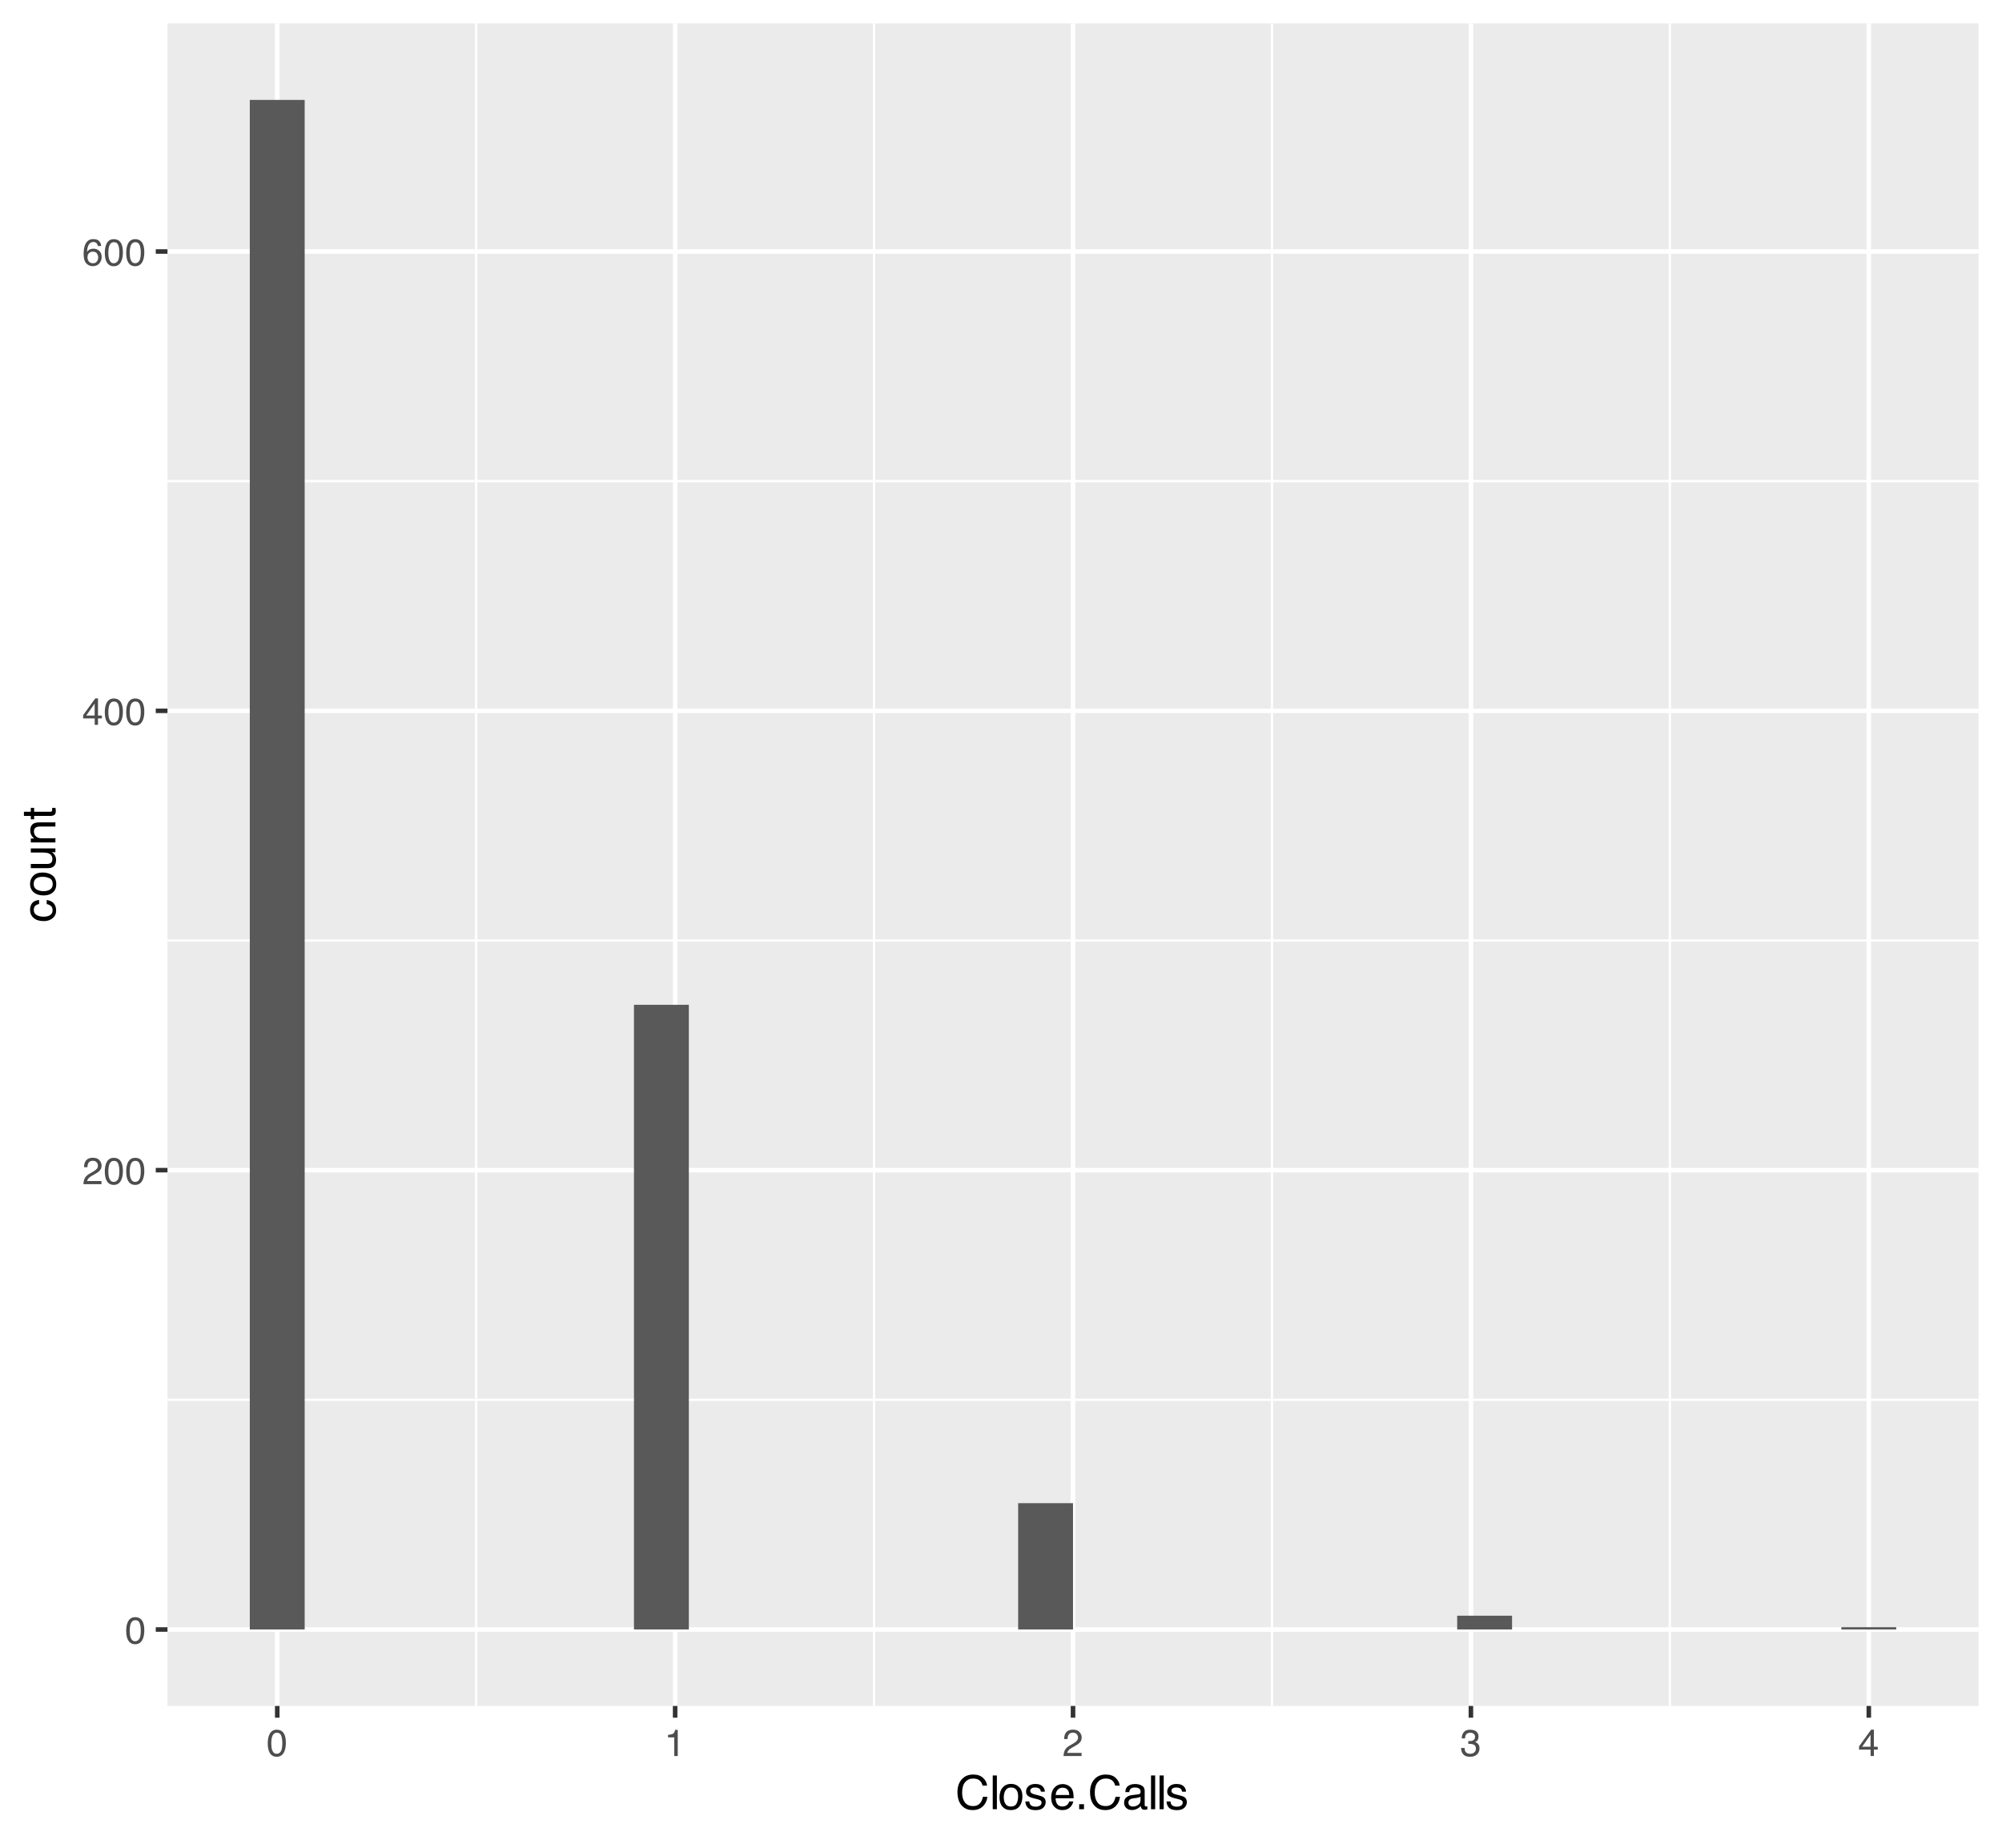
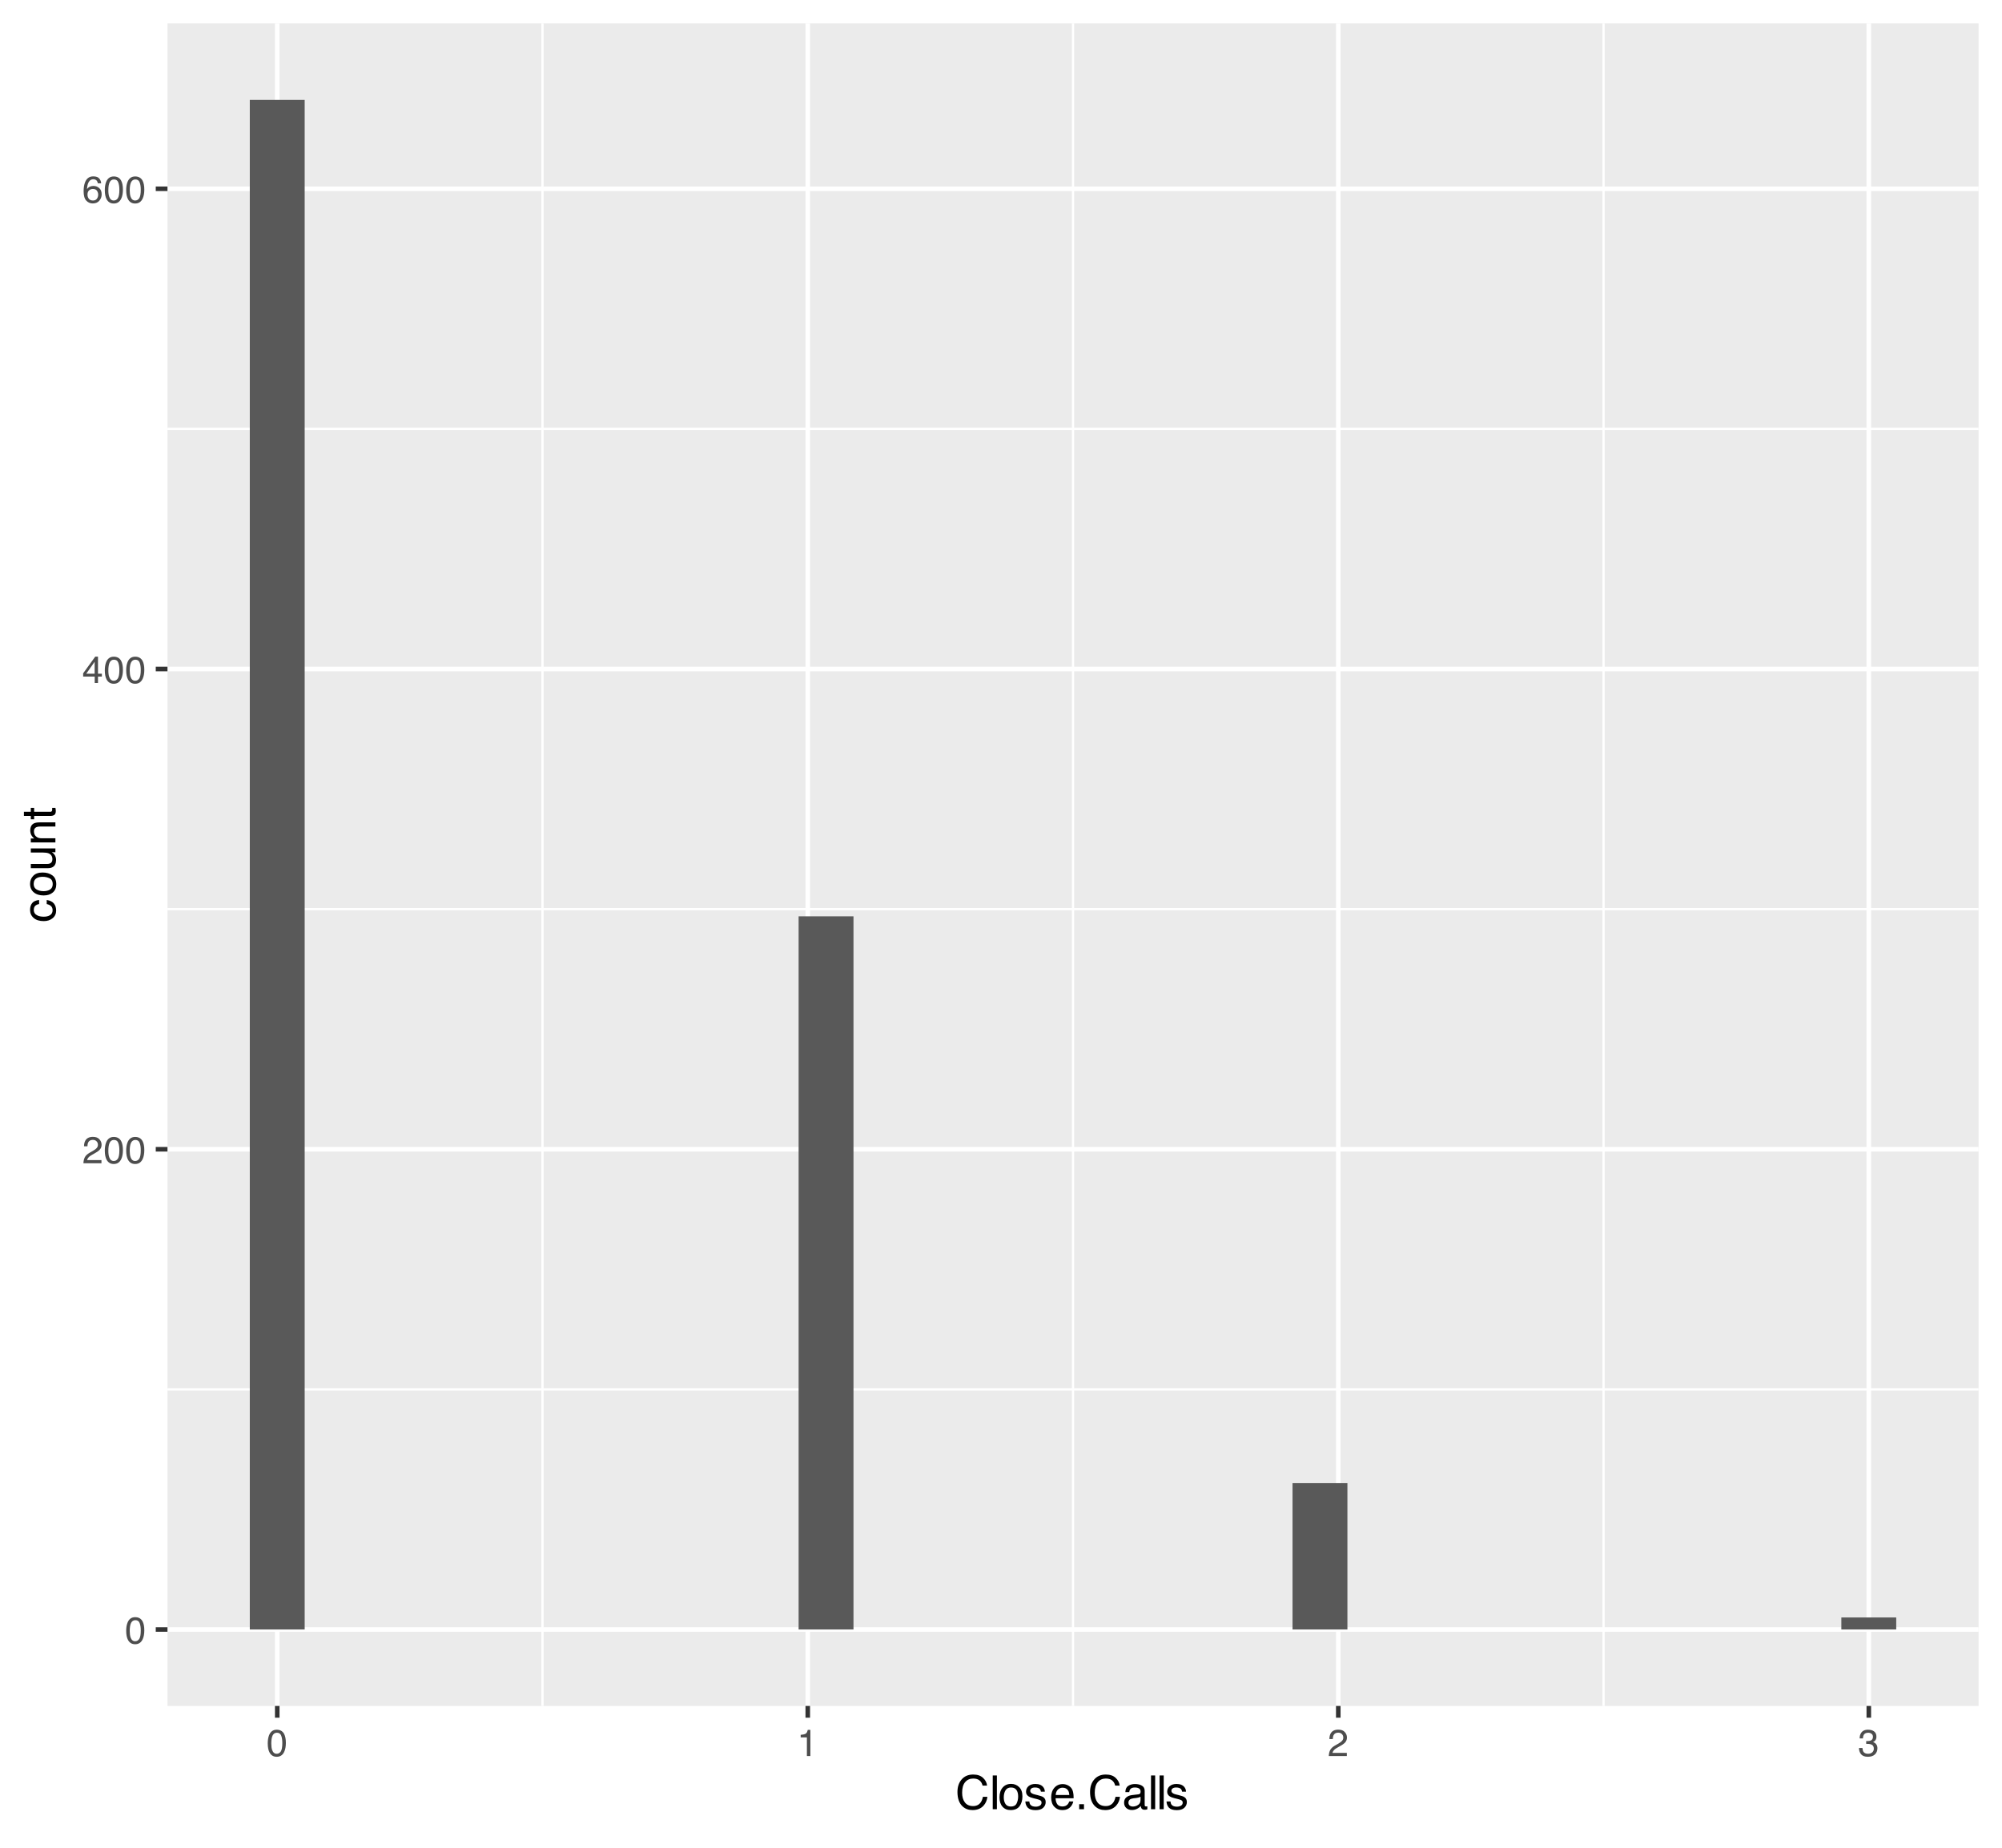
<svg xmlns="http://www.w3.org/2000/svg" xmlns:xlink="http://www.w3.org/1999/xlink" width="468pt" height="432pt" viewBox="0 0 468 432">
  <defs>
    <g>
      <g id="glyph-0-0">
        <path d="M 0.281 0 L 0.281 -6.312 L 5.297 -6.312 L 5.297 0 Z M 4.5 -0.797 L 4.5 -5.516 L 1.078 -5.516 L 1.078 -0.797 Z M 4.5 -0.797 " />
      </g>
      <g id="glyph-0-1">
        <path d="M 2.375 -6.156 C 3.176 -6.156 3.754 -5.828 4.109 -5.172 C 4.379 -4.66 4.516 -3.961 4.516 -3.078 C 4.516 -2.242 4.391 -1.555 4.141 -1.016 C 3.785 -0.223 3.195 0.172 2.375 0.172 C 1.633 0.172 1.082 -0.148 0.719 -0.797 C 0.426 -1.328 0.281 -2.047 0.281 -2.953 C 0.281 -3.648 0.367 -4.25 0.547 -4.75 C 0.879 -5.688 1.488 -6.156 2.375 -6.156 Z M 2.375 -0.531 C 2.77 -0.531 3.086 -0.707 3.328 -1.062 C 3.566 -1.426 3.688 -2.086 3.688 -3.047 C 3.688 -3.754 3.598 -4.332 3.422 -4.781 C 3.254 -5.227 2.922 -5.453 2.422 -5.453 C 1.973 -5.453 1.641 -5.238 1.422 -4.812 C 1.211 -4.383 1.109 -3.754 1.109 -2.922 C 1.109 -2.297 1.176 -1.789 1.312 -1.406 C 1.52 -0.82 1.875 -0.531 2.375 -0.531 Z M 2.375 -0.531 " />
      </g>
      <g id="glyph-0-2">
        <path d="M 0.281 0 C 0.301 -0.531 0.406 -0.988 0.594 -1.375 C 0.789 -1.77 1.164 -2.129 1.719 -2.453 L 2.547 -2.922 C 2.91 -3.141 3.164 -3.328 3.312 -3.484 C 3.551 -3.711 3.672 -3.984 3.672 -4.297 C 3.672 -4.648 3.562 -4.93 3.344 -5.141 C 3.133 -5.359 2.848 -5.469 2.484 -5.469 C 1.961 -5.469 1.598 -5.266 1.391 -4.859 C 1.285 -4.648 1.227 -4.352 1.219 -3.969 L 0.422 -3.969 C 0.43 -4.5 0.531 -4.938 0.719 -5.281 C 1.051 -5.875 1.645 -6.172 2.5 -6.172 C 3.195 -6.172 3.707 -5.977 4.031 -5.594 C 4.363 -5.219 4.531 -4.797 4.531 -4.328 C 4.531 -3.836 4.352 -3.414 4 -3.062 C 3.801 -2.863 3.441 -2.617 2.922 -2.328 L 2.344 -2 C 2.062 -1.844 1.836 -1.695 1.672 -1.562 C 1.391 -1.312 1.211 -1.035 1.141 -0.734 L 4.5 -0.734 L 4.5 0 Z M 0.281 0 " />
      </g>
      <g id="glyph-0-3">
        <path d="M 2.906 -2.172 L 2.906 -4.969 L 0.938 -2.172 Z M 2.922 0 L 2.922 -1.5 L 0.219 -1.5 L 0.219 -2.266 L 3.047 -6.172 L 3.688 -6.172 L 3.688 -2.172 L 4.594 -2.172 L 4.594 -1.5 L 3.688 -1.5 L 3.688 0 Z M 2.922 0 " />
      </g>
      <g id="glyph-0-4">
        <path d="M 2.578 -6.172 C 3.266 -6.172 3.742 -5.992 4.016 -5.641 C 4.285 -5.285 4.422 -4.922 4.422 -4.547 L 3.656 -4.547 C 3.602 -4.785 3.531 -4.973 3.438 -5.109 C 3.25 -5.367 2.961 -5.5 2.578 -5.5 C 2.148 -5.5 1.805 -5.297 1.547 -4.891 C 1.297 -4.492 1.156 -3.926 1.125 -3.188 C 1.301 -3.445 1.523 -3.641 1.797 -3.766 C 2.047 -3.879 2.32 -3.938 2.625 -3.938 C 3.133 -3.938 3.582 -3.77 3.969 -3.438 C 4.352 -3.113 4.547 -2.625 4.547 -1.969 C 4.547 -1.414 4.363 -0.922 4 -0.484 C 3.633 -0.055 3.117 0.156 2.453 0.156 C 1.867 0.156 1.367 -0.062 0.953 -0.5 C 0.535 -0.938 0.328 -1.672 0.328 -2.703 C 0.328 -3.461 0.422 -4.109 0.609 -4.641 C 0.961 -5.66 1.617 -6.172 2.578 -6.172 Z M 2.516 -0.531 C 2.922 -0.531 3.223 -0.664 3.422 -0.938 C 3.629 -1.207 3.734 -1.531 3.734 -1.906 C 3.734 -2.219 3.641 -2.516 3.453 -2.797 C 3.273 -3.086 2.953 -3.234 2.484 -3.234 C 2.148 -3.234 1.859 -3.125 1.609 -2.906 C 1.359 -2.688 1.234 -2.352 1.234 -1.906 C 1.234 -1.52 1.344 -1.191 1.562 -0.922 C 1.789 -0.66 2.109 -0.531 2.516 -0.531 Z M 2.516 -0.531 " />
      </g>
      <g id="glyph-0-5">
        <path d="M 0.844 -4.359 L 0.844 -4.953 C 1.395 -5.004 1.781 -5.094 2 -5.219 C 2.227 -5.344 2.395 -5.645 2.5 -6.125 L 3.109 -6.125 L 3.109 0 L 2.297 0 L 2.297 -4.359 Z M 0.844 -4.359 " />
      </g>
      <g id="glyph-0-6">
        <path d="M 2.281 0.172 C 1.551 0.172 1.02 -0.023 0.688 -0.422 C 0.363 -0.828 0.203 -1.316 0.203 -1.891 L 1.016 -1.891 C 1.047 -1.492 1.117 -1.203 1.234 -1.016 C 1.441 -0.691 1.805 -0.531 2.328 -0.531 C 2.734 -0.531 3.055 -0.641 3.297 -0.859 C 3.547 -1.078 3.672 -1.359 3.672 -1.703 C 3.672 -2.129 3.539 -2.426 3.281 -2.594 C 3.031 -2.758 2.672 -2.844 2.203 -2.844 C 2.148 -2.844 2.098 -2.844 2.047 -2.844 C 1.992 -2.844 1.941 -2.844 1.891 -2.844 L 1.891 -3.516 C 1.973 -3.516 2.039 -3.508 2.094 -3.5 C 2.145 -3.5 2.203 -3.5 2.266 -3.5 C 2.555 -3.5 2.797 -3.547 2.984 -3.641 C 3.305 -3.797 3.469 -4.082 3.469 -4.5 C 3.469 -4.801 3.359 -5.035 3.141 -5.203 C 2.922 -5.367 2.672 -5.453 2.391 -5.453 C 1.867 -5.453 1.508 -5.281 1.312 -4.938 C 1.207 -4.75 1.145 -4.477 1.125 -4.125 L 0.359 -4.125 C 0.359 -4.582 0.453 -4.973 0.641 -5.297 C 0.953 -5.867 1.504 -6.156 2.297 -6.156 C 2.93 -6.156 3.422 -6.016 3.766 -5.734 C 4.109 -5.461 4.281 -5.062 4.281 -4.531 C 4.281 -4.145 4.176 -3.836 3.969 -3.609 C 3.844 -3.461 3.68 -3.348 3.484 -3.266 C 3.805 -3.172 4.055 -3 4.234 -2.75 C 4.422 -2.5 4.516 -2.191 4.516 -1.828 C 4.516 -1.234 4.316 -0.75 3.922 -0.375 C 3.535 -0.008 2.988 0.172 2.281 0.172 Z M 2.281 0.172 " />
      </g>
      <g id="glyph-1-0">
        <path d="M 0.359 0 L 0.359 -7.891 L 6.625 -7.891 L 6.625 0 Z M 5.625 -0.984 L 5.625 -6.906 L 1.344 -6.906 L 1.344 -0.984 Z M 5.625 -0.984 " />
      </g>
      <g id="glyph-1-1">
        <path d="M 4.156 -8.109 C 5.156 -8.109 5.93 -7.844 6.484 -7.312 C 7.035 -6.789 7.344 -6.191 7.406 -5.516 L 6.359 -5.516 C 6.242 -6.023 6.008 -6.426 5.656 -6.719 C 5.301 -7.02 4.805 -7.172 4.172 -7.172 C 3.398 -7.172 2.773 -6.895 2.297 -6.344 C 1.816 -5.801 1.578 -4.969 1.578 -3.844 C 1.578 -2.914 1.789 -2.164 2.219 -1.594 C 2.656 -1.02 3.301 -0.734 4.156 -0.734 C 4.938 -0.734 5.535 -1.035 5.953 -1.641 C 6.172 -1.961 6.332 -2.383 6.438 -2.906 L 7.484 -2.906 C 7.391 -2.07 7.082 -1.375 6.562 -0.812 C 5.938 -0.133 5.086 0.203 4.016 0.203 C 3.098 0.203 2.332 -0.07 1.719 -0.625 C 0.895 -1.363 0.484 -2.5 0.484 -4.031 C 0.484 -5.195 0.789 -6.148 1.406 -6.891 C 2.07 -7.703 2.988 -8.109 4.156 -8.109 Z M 3.953 -8.109 Z M 3.953 -8.109 " />
      </g>
      <g id="glyph-1-2">
        <path d="M 0.734 -7.891 L 1.703 -7.891 L 1.703 0 L 0.734 0 Z M 0.734 -7.891 " />
      </g>
      <g id="glyph-1-3">
        <path d="M 2.984 -0.625 C 3.629 -0.625 4.07 -0.863 4.312 -1.344 C 4.551 -1.832 4.672 -2.375 4.672 -2.969 C 4.672 -3.508 4.582 -3.945 4.406 -4.281 C 4.133 -4.812 3.664 -5.078 3 -5.078 C 2.406 -5.078 1.973 -4.848 1.703 -4.391 C 1.441 -3.941 1.312 -3.398 1.312 -2.766 C 1.312 -2.148 1.441 -1.641 1.703 -1.234 C 1.973 -0.828 2.398 -0.625 2.984 -0.625 Z M 3.031 -5.922 C 3.77 -5.922 4.395 -5.672 4.906 -5.172 C 5.414 -4.68 5.672 -3.957 5.672 -3 C 5.672 -2.07 5.445 -1.305 5 -0.703 C 4.551 -0.098 3.852 0.203 2.906 0.203 C 2.113 0.203 1.484 -0.062 1.016 -0.594 C 0.547 -1.125 0.312 -1.844 0.312 -2.75 C 0.312 -3.719 0.555 -4.488 1.047 -5.062 C 1.535 -5.633 2.195 -5.922 3.031 -5.922 Z M 3 -5.891 Z M 3 -5.891 " />
      </g>
      <g id="glyph-1-4">
        <path d="M 1.281 -1.812 C 1.312 -1.488 1.395 -1.238 1.531 -1.062 C 1.77 -0.75 2.191 -0.594 2.797 -0.594 C 3.148 -0.594 3.461 -0.672 3.734 -0.828 C 4.004 -0.984 4.141 -1.223 4.141 -1.547 C 4.141 -1.797 4.031 -1.984 3.812 -2.109 C 3.676 -2.191 3.398 -2.285 2.984 -2.391 L 2.219 -2.578 C 1.727 -2.703 1.367 -2.836 1.141 -2.984 C 0.723 -3.254 0.516 -3.617 0.516 -4.078 C 0.516 -4.617 0.707 -5.055 1.094 -5.391 C 1.488 -5.734 2.02 -5.906 2.688 -5.906 C 3.551 -5.906 4.176 -5.648 4.562 -5.141 C 4.801 -4.816 4.914 -4.469 4.906 -4.094 L 4 -4.094 C 3.977 -4.312 3.898 -4.508 3.766 -4.688 C 3.547 -4.945 3.16 -5.078 2.609 -5.078 C 2.242 -5.078 1.969 -5.004 1.781 -4.859 C 1.594 -4.723 1.5 -4.539 1.5 -4.312 C 1.5 -4.062 1.625 -3.863 1.875 -3.719 C 2.008 -3.625 2.219 -3.539 2.5 -3.469 L 3.141 -3.312 C 3.836 -3.145 4.301 -2.984 4.531 -2.828 C 4.914 -2.578 5.109 -2.191 5.109 -1.672 C 5.109 -1.148 4.91 -0.703 4.516 -0.328 C 4.129 0.035 3.539 0.219 2.75 0.219 C 1.895 0.219 1.285 0.023 0.922 -0.359 C 0.566 -0.754 0.379 -1.238 0.359 -1.812 Z M 2.719 -5.891 Z M 2.719 -5.891 " />
      </g>
      <g id="glyph-1-5">
        <path d="M 3.109 -5.875 C 3.516 -5.875 3.906 -5.781 4.281 -5.594 C 4.664 -5.406 4.961 -5.156 5.172 -4.844 C 5.359 -4.562 5.484 -4.223 5.547 -3.828 C 5.609 -3.566 5.641 -3.145 5.641 -2.562 L 1.422 -2.562 C 1.441 -1.977 1.578 -1.508 1.828 -1.156 C 2.086 -0.812 2.488 -0.641 3.031 -0.641 C 3.539 -0.641 3.945 -0.805 4.25 -1.141 C 4.414 -1.328 4.535 -1.551 4.609 -1.812 L 5.562 -1.812 C 5.531 -1.594 5.441 -1.352 5.297 -1.094 C 5.16 -0.832 5.004 -0.625 4.828 -0.469 C 4.535 -0.176 4.176 0.02 3.75 0.125 C 3.508 0.176 3.242 0.203 2.953 0.203 C 2.234 0.203 1.625 -0.055 1.125 -0.578 C 0.633 -1.098 0.391 -1.828 0.391 -2.766 C 0.391 -3.691 0.641 -4.441 1.141 -5.016 C 1.641 -5.586 2.297 -5.875 3.109 -5.875 Z M 4.641 -3.328 C 4.609 -3.754 4.52 -4.094 4.375 -4.344 C 4.102 -4.801 3.66 -5.031 3.047 -5.031 C 2.598 -5.031 2.223 -4.867 1.922 -4.547 C 1.629 -4.234 1.473 -3.828 1.453 -3.328 Z M 3.016 -5.891 Z M 3.016 -5.891 " />
      </g>
      <g id="glyph-1-6">
        <path d="M 0.938 -1.172 L 2.062 -1.172 L 2.062 0 L 0.938 0 Z M 0.938 -1.172 " />
      </g>
      <g id="glyph-1-7">
        <path d="M 1.453 -1.531 C 1.453 -1.25 1.551 -1.023 1.75 -0.859 C 1.957 -0.703 2.203 -0.625 2.484 -0.625 C 2.816 -0.625 3.145 -0.703 3.469 -0.859 C 4.008 -1.117 4.281 -1.551 4.281 -2.156 L 4.281 -2.922 C 4.156 -2.848 4 -2.785 3.812 -2.734 C 3.633 -2.691 3.453 -2.656 3.266 -2.625 L 2.688 -2.562 C 2.332 -2.508 2.066 -2.438 1.891 -2.344 C 1.598 -2.164 1.453 -1.895 1.453 -1.531 Z M 3.797 -3.484 C 4.016 -3.516 4.16 -3.609 4.234 -3.766 C 4.273 -3.848 4.297 -3.973 4.297 -4.141 C 4.297 -4.461 4.176 -4.695 3.938 -4.844 C 3.707 -5 3.375 -5.078 2.938 -5.078 C 2.438 -5.078 2.082 -4.941 1.875 -4.672 C 1.75 -4.516 1.672 -4.289 1.641 -4 L 0.734 -4 C 0.754 -4.707 0.984 -5.195 1.422 -5.469 C 1.867 -5.75 2.383 -5.891 2.969 -5.891 C 3.645 -5.891 4.191 -5.758 4.609 -5.5 C 5.035 -5.25 5.25 -4.848 5.25 -4.297 L 5.25 -0.984 C 5.25 -0.891 5.266 -0.812 5.297 -0.75 C 5.336 -0.688 5.426 -0.656 5.562 -0.656 C 5.602 -0.656 5.648 -0.656 5.703 -0.656 C 5.766 -0.664 5.82 -0.676 5.875 -0.688 L 5.875 0.031 C 5.727 0.07 5.613 0.098 5.531 0.109 C 5.457 0.117 5.352 0.125 5.219 0.125 C 4.883 0.125 4.641 0.004 4.484 -0.234 C 4.41 -0.359 4.359 -0.535 4.328 -0.766 C 4.129 -0.504 3.844 -0.281 3.469 -0.094 C 3.102 0.094 2.695 0.188 2.25 0.188 C 1.719 0.188 1.281 0.023 0.938 -0.297 C 0.602 -0.617 0.438 -1.023 0.438 -1.516 C 0.438 -2.047 0.602 -2.457 0.938 -2.75 C 1.27 -3.039 1.707 -3.223 2.25 -3.297 Z M 2.984 -5.891 Z M 2.984 -5.891 " />
      </g>
      <g id="glyph-2-0">
        <path d="M 0 -0.359 L -7.891 -0.359 L -7.891 -6.625 L 0 -6.625 Z M -0.984 -5.625 L -6.906 -5.625 L -6.906 -1.344 L -0.984 -1.344 Z M -0.984 -5.625 " />
      </g>
      <g id="glyph-2-1">
        <path d="M -5.922 -2.922 C -5.922 -3.578 -5.758 -4.109 -5.438 -4.516 C -5.125 -4.922 -4.582 -5.164 -3.812 -5.25 L -3.812 -4.297 C -4.164 -4.242 -4.457 -4.113 -4.688 -3.906 C -4.926 -3.707 -5.047 -3.379 -5.047 -2.922 C -5.047 -2.305 -4.75 -1.867 -4.156 -1.609 C -3.758 -1.43 -3.273 -1.344 -2.703 -1.344 C -2.129 -1.344 -1.645 -1.461 -1.25 -1.703 C -0.852 -1.953 -0.656 -2.336 -0.656 -2.859 C -0.656 -3.266 -0.773 -3.582 -1.016 -3.812 C -1.266 -4.051 -1.602 -4.211 -2.031 -4.297 L -2.031 -5.25 C -1.27 -5.133 -0.711 -4.863 -0.359 -4.438 C -0.004 -4.008 0.172 -3.457 0.172 -2.781 C 0.172 -2.031 -0.102 -1.43 -0.656 -0.984 C -1.207 -0.535 -1.895 -0.312 -2.719 -0.312 C -3.727 -0.312 -4.516 -0.555 -5.078 -1.047 C -5.641 -1.535 -5.922 -2.16 -5.922 -2.922 Z M -5.891 -2.781 Z M -5.891 -2.781 " />
      </g>
      <g id="glyph-2-2">
        <path d="M -0.625 -2.984 C -0.625 -3.629 -0.863 -4.07 -1.344 -4.312 C -1.832 -4.551 -2.375 -4.672 -2.969 -4.672 C -3.508 -4.672 -3.945 -4.582 -4.281 -4.406 C -4.812 -4.133 -5.078 -3.664 -5.078 -3 C -5.078 -2.406 -4.848 -1.973 -4.391 -1.703 C -3.941 -1.441 -3.398 -1.312 -2.766 -1.312 C -2.148 -1.312 -1.641 -1.441 -1.234 -1.703 C -0.828 -1.973 -0.625 -2.398 -0.625 -2.984 Z M -5.922 -3.031 C -5.922 -3.77 -5.672 -4.395 -5.172 -4.906 C -4.68 -5.414 -3.957 -5.672 -3 -5.672 C -2.07 -5.672 -1.305 -5.445 -0.703 -5 C -0.098 -4.551 0.203 -3.852 0.203 -2.906 C 0.203 -2.113 -0.062 -1.484 -0.594 -1.016 C -1.125 -0.547 -1.844 -0.312 -2.75 -0.312 C -3.719 -0.312 -4.488 -0.555 -5.062 -1.047 C -5.633 -1.535 -5.922 -2.195 -5.922 -3.031 Z M -5.891 -3 Z M -5.891 -3 " />
      </g>
      <g id="glyph-2-3">
        <path d="M -5.75 -1.672 L -1.938 -1.672 C -1.645 -1.672 -1.406 -1.719 -1.219 -1.812 C -0.875 -1.988 -0.703 -2.312 -0.703 -2.781 C -0.703 -3.445 -1 -3.906 -1.594 -4.156 C -1.914 -4.281 -2.359 -4.344 -2.922 -4.344 L -5.75 -4.344 L -5.75 -5.312 L 0 -5.312 L 0 -4.406 L -0.844 -4.422 C -0.625 -4.297 -0.441 -4.141 -0.297 -3.953 C 0.004 -3.578 0.156 -3.129 0.156 -2.609 C 0.156 -1.785 -0.117 -1.223 -0.672 -0.922 C -0.961 -0.766 -1.352 -0.688 -1.844 -0.688 L -5.75 -0.688 Z M -5.891 -3 Z M -5.891 -3 " />
      </g>
      <g id="glyph-2-4">
        <path d="M -5.75 -0.703 L -5.75 -1.625 L -4.938 -1.625 C -5.27 -1.895 -5.508 -2.18 -5.656 -2.484 C -5.801 -2.797 -5.875 -3.133 -5.875 -3.5 C -5.875 -4.32 -5.594 -4.875 -5.031 -5.156 C -4.719 -5.312 -4.27 -5.391 -3.688 -5.391 L 0 -5.391 L 0 -4.422 L -3.625 -4.422 C -3.977 -4.422 -4.258 -4.367 -4.469 -4.266 C -4.832 -4.086 -5.016 -3.773 -5.016 -3.328 C -5.016 -3.098 -4.988 -2.91 -4.938 -2.766 C -4.863 -2.492 -4.707 -2.258 -4.469 -2.062 C -4.281 -1.906 -4.082 -1.801 -3.875 -1.75 C -3.676 -1.695 -3.391 -1.672 -3.016 -1.672 L 0 -1.672 L 0 -0.703 Z M -5.891 -2.984 Z M -5.891 -2.984 " />
      </g>
      <g id="glyph-2-5">
        <path d="M -7.359 -0.906 L -7.359 -1.875 L -5.75 -1.875 L -5.75 -2.797 L -4.969 -2.797 L -4.969 -1.875 L -1.203 -1.875 C -1.004 -1.875 -0.875 -1.941 -0.812 -2.078 C -0.77 -2.16 -0.75 -2.285 -0.75 -2.453 C -0.75 -2.504 -0.75 -2.555 -0.75 -2.609 C -0.75 -2.66 -0.754 -2.723 -0.766 -2.797 L 0 -2.797 C 0.031 -2.68 0.051 -2.562 0.062 -2.438 C 0.082 -2.32 0.094 -2.195 0.094 -2.062 C 0.094 -1.613 -0.02 -1.305 -0.25 -1.141 C -0.488 -0.984 -0.789 -0.906 -1.156 -0.906 L -4.969 -0.906 L -4.969 -0.125 L -5.75 -0.125 L -5.75 -0.906 Z M -7.359 -0.906 " />
      </g>
    </g>
    <clipPath id="clip-0">
      <path clip-rule="nonzero" d="M 39.152 5.48 L 462.523 5.48 L 462.523 398.852 L 39.152 398.852 Z M 39.152 5.48 " />
    </clipPath>
    <clipPath id="clip-1">
-       <path clip-rule="nonzero" d="M 39.152 327 L 462.523 327 L 462.523 328 L 39.152 328 Z M 39.152 327 " />
+       <path clip-rule="nonzero" d="M 39.152 324 L 462.523 324 L 462.523 326 L 39.152 326 Z M 39.152 324 " />
    </clipPath>
    <clipPath id="clip-2">
-       <path clip-rule="nonzero" d="M 39.152 219 L 462.523 219 L 462.523 221 L 39.152 221 Z M 39.152 219 " />
+       <path clip-rule="nonzero" d="M 39.152 212 L 462.523 212 L 462.523 213 L 39.152 213 Z M 39.152 212 " />
    </clipPath>
    <clipPath id="clip-3">
-       <path clip-rule="nonzero" d="M 39.152 112 L 462.523 112 L 462.523 113 L 39.152 113 Z M 39.152 112 " />
+       <path clip-rule="nonzero" d="M 39.152 100 L 462.523 100 L 462.523 101 L 39.152 101 Z M 39.152 100 " />
    </clipPath>
    <clipPath id="clip-4">
-       <path clip-rule="nonzero" d="M 111 5.48 L 112 5.48 L 112 398.852 L 111 398.852 Z M 111 5.48 " />
+       <path clip-rule="nonzero" d="M 126 5.48 L 128 5.48 L 128 398.852 L 126 398.852 Z M 126 5.48 " />
    </clipPath>
    <clipPath id="clip-5">
-       <path clip-rule="nonzero" d="M 204 5.48 L 205 5.48 L 205 398.852 L 204 398.852 Z M 204 5.48 " />
+       <path clip-rule="nonzero" d="M 250 5.48 L 252 5.48 L 252 398.852 L 250 398.852 Z M 250 5.48 " />
    </clipPath>
    <clipPath id="clip-6">
-       <path clip-rule="nonzero" d="M 297 5.48 L 298 5.48 L 298 398.852 L 297 398.852 Z M 297 5.48 " />
+       <path clip-rule="nonzero" d="M 374 5.48 L 376 5.48 L 376 398.852 L 374 398.852 Z M 374 5.48 " />
    </clipPath>
    <clipPath id="clip-7">
-       <path clip-rule="nonzero" d="M 390 5.48 L 391 5.48 L 391 398.852 L 390 398.852 Z M 390 5.48 " />
+       <path clip-rule="nonzero" d="M 39.152 380 L 462.523 380 L 462.523 382 L 39.152 382 Z M 39.152 380 " />
    </clipPath>
    <clipPath id="clip-8">
-       <path clip-rule="nonzero" d="M 39.152 380 L 462.523 380 L 462.523 382 L 39.152 382 Z M 39.152 380 " />
+       <path clip-rule="nonzero" d="M 39.152 268 L 462.523 268 L 462.523 270 L 39.152 270 Z M 39.152 268 " />
    </clipPath>
    <clipPath id="clip-9">
-       <path clip-rule="nonzero" d="M 39.152 273 L 462.523 273 L 462.523 275 L 39.152 275 Z M 39.152 273 " />
+       <path clip-rule="nonzero" d="M 39.152 155 L 462.523 155 L 462.523 157 L 39.152 157 Z M 39.152 155 " />
    </clipPath>
    <clipPath id="clip-10">
-       <path clip-rule="nonzero" d="M 39.152 165 L 462.523 165 L 462.523 167 L 39.152 167 Z M 39.152 165 " />
+       <path clip-rule="nonzero" d="M 39.152 43 L 462.523 43 L 462.523 45 L 39.152 45 Z M 39.152 43 " />
    </clipPath>
    <clipPath id="clip-11">
-       <path clip-rule="nonzero" d="M 39.152 58 L 462.523 58 L 462.523 60 L 39.152 60 Z M 39.152 58 " />
+       <path clip-rule="nonzero" d="M 64 5.48 L 66 5.48 L 66 398.852 L 64 398.852 Z M 64 5.48 " />
    </clipPath>
    <clipPath id="clip-12">
-       <path clip-rule="nonzero" d="M 64 5.48 L 66 5.48 L 66 398.852 L 64 398.852 Z M 64 5.48 " />
+       <path clip-rule="nonzero" d="M 188 5.48 L 190 5.48 L 190 398.852 L 188 398.852 Z M 188 5.48 " />
    </clipPath>
    <clipPath id="clip-13">
-       <path clip-rule="nonzero" d="M 157 5.48 L 159 5.48 L 159 398.852 L 157 398.852 Z M 157 5.48 " />
+       <path clip-rule="nonzero" d="M 312 5.48 L 314 5.48 L 314 398.852 L 312 398.852 Z M 312 5.48 " />
    </clipPath>
    <clipPath id="clip-14">
-       <path clip-rule="nonzero" d="M 250 5.48 L 252 5.48 L 252 398.852 L 250 398.852 Z M 250 5.48 " />
-     </clipPath>
-     <clipPath id="clip-15">
-       <path clip-rule="nonzero" d="M 343 5.48 L 345 5.48 L 345 398.852 L 343 398.852 Z M 343 5.48 " />
-     </clipPath>
-     <clipPath id="clip-16">
      <path clip-rule="nonzero" d="M 436 5.48 L 438 5.48 L 438 398.852 L 436 398.852 Z M 436 5.48 " />
    </clipPath>
  </defs>
  <rect x="-46.8" y="-43.2" width="561.6" height="518.4" fill="rgb(100%, 100%, 100%)" fill-opacity="1" />
  <rect x="-46.8" y="-43.2" width="561.6" height="518.4" fill="rgb(100%, 100%, 100%)" fill-opacity="1" />
  <path fill="none" stroke-width="1.067" stroke-linecap="round" stroke-linejoin="round" stroke="rgb(100%, 100%, 100%)" stroke-opacity="1" stroke-miterlimit="10" d="M 0 432 L 468 432 L 468 0 L 0 0 Z M 0 432 " />
  <g clip-path="url(#clip-0)">
    <path fill-rule="nonzero" fill="rgb(92.157%, 92.157%, 92.157%)" fill-opacity="1" d="M 39.152 398.848 L 462.523 398.848 L 462.523 5.477 L 39.152 5.477 Z M 39.152 398.848 " />
  </g>
  <g clip-path="url(#clip-1)">
-     <path fill="none" stroke-width="0.533" stroke-linecap="butt" stroke-linejoin="round" stroke="rgb(100%, 100%, 100%)" stroke-opacity="1" stroke-miterlimit="10" d="M 39.152 327.273 L 462.52 327.273 " />
+     <path fill="none" stroke-width="0.533" stroke-linecap="butt" stroke-linejoin="round" stroke="rgb(100%, 100%, 100%)" stroke-opacity="1" stroke-miterlimit="10" d="M 39.152 324.828 L 462.52 324.828 " />
  </g>
  <g clip-path="url(#clip-2)">
-     <path fill="none" stroke-width="0.533" stroke-linecap="butt" stroke-linejoin="round" stroke="rgb(100%, 100%, 100%)" stroke-opacity="1" stroke-miterlimit="10" d="M 39.152 219.883 L 462.52 219.883 " />
+     <path fill="none" stroke-width="0.533" stroke-linecap="butt" stroke-linejoin="round" stroke="rgb(100%, 100%, 100%)" stroke-opacity="1" stroke-miterlimit="10" d="M 39.152 212.551 L 462.52 212.551 " />
  </g>
  <g clip-path="url(#clip-3)">
-     <path fill="none" stroke-width="0.533" stroke-linecap="butt" stroke-linejoin="round" stroke="rgb(100%, 100%, 100%)" stroke-opacity="1" stroke-miterlimit="10" d="M 39.152 112.492 L 462.52 112.492 " />
+     <path fill="none" stroke-width="0.533" stroke-linecap="butt" stroke-linejoin="round" stroke="rgb(100%, 100%, 100%)" stroke-opacity="1" stroke-miterlimit="10" d="M 39.152 100.27 L 462.52 100.27 " />
  </g>
  <g clip-path="url(#clip-4)">
-     <path fill="none" stroke-width="0.533" stroke-linecap="butt" stroke-linejoin="round" stroke="rgb(100%, 100%, 100%)" stroke-opacity="1" stroke-miterlimit="10" d="M 111.316 398.848 L 111.316 5.48 " />
+     <path fill="none" stroke-width="0.533" stroke-linecap="butt" stroke-linejoin="round" stroke="rgb(100%, 100%, 100%)" stroke-opacity="1" stroke-miterlimit="10" d="M 126.816 398.848 L 126.816 5.48 " />
  </g>
  <g clip-path="url(#clip-5)">
-     <path fill="none" stroke-width="0.533" stroke-linecap="butt" stroke-linejoin="round" stroke="rgb(100%, 100%, 100%)" stroke-opacity="1" stroke-miterlimit="10" d="M 204.328 398.848 L 204.328 5.48 " />
+     <path fill="none" stroke-width="0.533" stroke-linecap="butt" stroke-linejoin="round" stroke="rgb(100%, 100%, 100%)" stroke-opacity="1" stroke-miterlimit="10" d="M 250.836 398.848 L 250.836 5.48 " />
  </g>
  <g clip-path="url(#clip-6)">
-     <path fill="none" stroke-width="0.533" stroke-linecap="butt" stroke-linejoin="round" stroke="rgb(100%, 100%, 100%)" stroke-opacity="1" stroke-miterlimit="10" d="M 297.344 398.848 L 297.344 5.48 " />
+     <path fill="none" stroke-width="0.533" stroke-linecap="butt" stroke-linejoin="round" stroke="rgb(100%, 100%, 100%)" stroke-opacity="1" stroke-miterlimit="10" d="M 374.852 398.848 L 374.852 5.48 " />
  </g>
  <g clip-path="url(#clip-7)">
-     <path fill="none" stroke-width="0.533" stroke-linecap="butt" stroke-linejoin="round" stroke="rgb(100%, 100%, 100%)" stroke-opacity="1" stroke-miterlimit="10" d="M 390.355 398.848 L 390.355 5.48 " />
+     <path fill="none" stroke-width="1.067" stroke-linecap="butt" stroke-linejoin="round" stroke="rgb(100%, 100%, 100%)" stroke-opacity="1" stroke-miterlimit="10" d="M 39.152 380.969 L 462.52 380.969 " />
  </g>
  <g clip-path="url(#clip-8)">
-     <path fill="none" stroke-width="1.067" stroke-linecap="butt" stroke-linejoin="round" stroke="rgb(100%, 100%, 100%)" stroke-opacity="1" stroke-miterlimit="10" d="M 39.152 380.969 L 462.52 380.969 " />
+     <path fill="none" stroke-width="1.067" stroke-linecap="butt" stroke-linejoin="round" stroke="rgb(100%, 100%, 100%)" stroke-opacity="1" stroke-miterlimit="10" d="M 39.152 268.691 L 462.52 268.691 " />
  </g>
  <g clip-path="url(#clip-9)">
-     <path fill="none" stroke-width="1.067" stroke-linecap="butt" stroke-linejoin="round" stroke="rgb(100%, 100%, 100%)" stroke-opacity="1" stroke-miterlimit="10" d="M 39.152 273.578 L 462.52 273.578 " />
+     <path fill="none" stroke-width="1.067" stroke-linecap="butt" stroke-linejoin="round" stroke="rgb(100%, 100%, 100%)" stroke-opacity="1" stroke-miterlimit="10" d="M 39.152 156.41 L 462.52 156.41 " />
  </g>
  <g clip-path="url(#clip-10)">
-     <path fill="none" stroke-width="1.067" stroke-linecap="butt" stroke-linejoin="round" stroke="rgb(100%, 100%, 100%)" stroke-opacity="1" stroke-miterlimit="10" d="M 39.152 166.188 L 462.52 166.188 " />
+     <path fill="none" stroke-width="1.067" stroke-linecap="butt" stroke-linejoin="round" stroke="rgb(100%, 100%, 100%)" stroke-opacity="1" stroke-miterlimit="10" d="M 39.152 44.133 L 462.52 44.133 " />
  </g>
  <g clip-path="url(#clip-11)">
-     <path fill="none" stroke-width="1.067" stroke-linecap="butt" stroke-linejoin="round" stroke="rgb(100%, 100%, 100%)" stroke-opacity="1" stroke-miterlimit="10" d="M 39.152 58.797 L 462.52 58.797 " />
+     <path fill="none" stroke-width="1.067" stroke-linecap="butt" stroke-linejoin="round" stroke="rgb(100%, 100%, 100%)" stroke-opacity="1" stroke-miterlimit="10" d="M 64.809 398.848 L 64.809 5.48 " />
  </g>
  <g clip-path="url(#clip-12)">
-     <path fill="none" stroke-width="1.067" stroke-linecap="butt" stroke-linejoin="round" stroke="rgb(100%, 100%, 100%)" stroke-opacity="1" stroke-miterlimit="10" d="M 64.809 398.848 L 64.809 5.48 " />
+     <path fill="none" stroke-width="1.067" stroke-linecap="butt" stroke-linejoin="round" stroke="rgb(100%, 100%, 100%)" stroke-opacity="1" stroke-miterlimit="10" d="M 188.828 398.848 L 188.828 5.48 " />
  </g>
  <g clip-path="url(#clip-13)">
-     <path fill="none" stroke-width="1.067" stroke-linecap="butt" stroke-linejoin="round" stroke="rgb(100%, 100%, 100%)" stroke-opacity="1" stroke-miterlimit="10" d="M 157.824 398.848 L 157.824 5.48 " />
+     <path fill="none" stroke-width="1.067" stroke-linecap="butt" stroke-linejoin="round" stroke="rgb(100%, 100%, 100%)" stroke-opacity="1" stroke-miterlimit="10" d="M 312.844 398.848 L 312.844 5.48 " />
  </g>
  <g clip-path="url(#clip-14)">
-     <path fill="none" stroke-width="1.067" stroke-linecap="butt" stroke-linejoin="round" stroke="rgb(100%, 100%, 100%)" stroke-opacity="1" stroke-miterlimit="10" d="M 250.836 398.848 L 250.836 5.48 " />
-   </g>
-   <g clip-path="url(#clip-15)">
-     <path fill="none" stroke-width="1.067" stroke-linecap="butt" stroke-linejoin="round" stroke="rgb(100%, 100%, 100%)" stroke-opacity="1" stroke-miterlimit="10" d="M 343.848 398.848 L 343.848 5.48 " />
-   </g>
-   <g clip-path="url(#clip-16)">
    <path fill="none" stroke-width="1.067" stroke-linecap="butt" stroke-linejoin="round" stroke="rgb(100%, 100%, 100%)" stroke-opacity="1" stroke-miterlimit="10" d="M 436.863 398.848 L 436.863 5.48 " />
  </g>
  <path fill-rule="nonzero" fill="rgb(34.902%, 34.902%, 34.902%)" fill-opacity="1" d="M 58.395 380.969 L 71.223 380.969 L 71.223 23.359 L 58.395 23.359 Z M 58.395 380.969 " />
-   <path fill-rule="nonzero" fill="rgb(34.902%, 34.902%, 34.902%)" fill-opacity="1" d="M 148.199 380.969 L 161.027 380.969 L 161.027 234.918 L 148.199 234.918 Z M 148.199 380.969 " />
-   <path fill-rule="nonzero" fill="rgb(34.902%, 34.902%, 34.902%)" fill-opacity="1" d="M 238.008 380.969 L 250.836 380.969 L 250.836 351.438 L 238.008 351.438 Z M 238.008 380.969 " />
-   <path fill-rule="nonzero" fill="rgb(34.902%, 34.902%, 34.902%)" fill-opacity="1" d="M 340.641 380.969 L 353.469 380.969 L 353.469 377.746 L 340.641 377.746 Z M 340.641 380.969 " />
-   <path fill-rule="nonzero" fill="rgb(34.902%, 34.902%, 34.902%)" fill-opacity="1" d="M 430.445 380.969 L 443.273 380.969 L 443.273 380.434 L 430.445 380.434 Z M 430.445 380.969 " />
+   <path fill-rule="nonzero" fill="rgb(34.902%, 34.902%, 34.902%)" fill-opacity="1" d="M 186.688 380.969 L 199.516 380.969 L 199.516 214.234 L 186.688 214.234 Z M 186.688 380.969 " />
+   <path fill-rule="nonzero" fill="rgb(34.902%, 34.902%, 34.902%)" fill-opacity="1" d="M 302.152 380.969 L 314.98 380.969 L 314.98 346.723 L 302.152 346.723 Z M 302.152 380.969 " />
+   <path fill-rule="nonzero" fill="rgb(34.902%, 34.902%, 34.902%)" fill-opacity="1" d="M 430.445 380.969 L 443.273 380.969 L 443.273 378.16 L 430.445 378.16 Z M 430.445 380.969 " />
  <g fill="rgb(30.196%, 30.196%, 30.196%)" fill-opacity="1">
    <use xlink:href="#glyph-0-1" x="29.219" y="384.245" />
  </g>
  <g fill="rgb(30.196%, 30.196%, 30.196%)" fill-opacity="1">
-     <use xlink:href="#glyph-0-2" x="19.219" y="276.854" />
-     <use xlink:href="#glyph-0-1" x="24.219" y="276.854" />
-     <use xlink:href="#glyph-0-1" x="29.219" y="276.854" />
-   </g>
-   <g fill="rgb(30.196%, 30.196%, 30.196%)" fill-opacity="1">
-     <use xlink:href="#glyph-0-3" x="19.219" y="169.464" />
-     <use xlink:href="#glyph-0-1" x="24.219" y="169.464" />
-     <use xlink:href="#glyph-0-1" x="29.219" y="169.464" />
-   </g>
-   <g fill="rgb(30.196%, 30.196%, 30.196%)" fill-opacity="1">
-     <use xlink:href="#glyph-0-4" x="19.219" y="62.073" />
-     <use xlink:href="#glyph-0-1" x="24.219" y="62.073" />
-     <use xlink:href="#glyph-0-1" x="29.219" y="62.073" />
+     <use xlink:href="#glyph-0-2" x="19.219" y="271.968" />
+     <use xlink:href="#glyph-0-1" x="24.219" y="271.968" />
+     <use xlink:href="#glyph-0-1" x="29.219" y="271.968" />
+   </g>
+   <g fill="rgb(30.196%, 30.196%, 30.196%)" fill-opacity="1">
+     <use xlink:href="#glyph-0-3" x="19.219" y="159.687" />
+     <use xlink:href="#glyph-0-1" x="24.219" y="159.687" />
+     <use xlink:href="#glyph-0-1" x="29.219" y="159.687" />
+   </g>
+   <g fill="rgb(30.196%, 30.196%, 30.196%)" fill-opacity="1">
+     <use xlink:href="#glyph-0-4" x="19.219" y="47.409" />
+     <use xlink:href="#glyph-0-1" x="24.219" y="47.409" />
+     <use xlink:href="#glyph-0-1" x="29.219" y="47.409" />
  </g>
  <path fill="none" stroke-width="1.067" stroke-linecap="butt" stroke-linejoin="round" stroke="rgb(20%, 20%, 20%)" stroke-opacity="1" stroke-miterlimit="10" d="M 36.41 380.969 L 39.152 380.969 " />
-   <path fill="none" stroke-width="1.067" stroke-linecap="butt" stroke-linejoin="round" stroke="rgb(20%, 20%, 20%)" stroke-opacity="1" stroke-miterlimit="10" d="M 36.41 273.578 L 39.152 273.578 " />
-   <path fill="none" stroke-width="1.067" stroke-linecap="butt" stroke-linejoin="round" stroke="rgb(20%, 20%, 20%)" stroke-opacity="1" stroke-miterlimit="10" d="M 36.41 166.188 L 39.152 166.188 " />
-   <path fill="none" stroke-width="1.067" stroke-linecap="butt" stroke-linejoin="round" stroke="rgb(20%, 20%, 20%)" stroke-opacity="1" stroke-miterlimit="10" d="M 36.41 58.797 L 39.152 58.797 " />
+   <path fill="none" stroke-width="1.067" stroke-linecap="butt" stroke-linejoin="round" stroke="rgb(20%, 20%, 20%)" stroke-opacity="1" stroke-miterlimit="10" d="M 36.41 268.691 L 39.152 268.691 " />
+   <path fill="none" stroke-width="1.067" stroke-linecap="butt" stroke-linejoin="round" stroke="rgb(20%, 20%, 20%)" stroke-opacity="1" stroke-miterlimit="10" d="M 36.41 156.41 L 39.152 156.41 " />
+   <path fill="none" stroke-width="1.067" stroke-linecap="butt" stroke-linejoin="round" stroke="rgb(20%, 20%, 20%)" stroke-opacity="1" stroke-miterlimit="10" d="M 36.41 44.133 L 39.152 44.133 " />
  <path fill="none" stroke-width="1.067" stroke-linecap="butt" stroke-linejoin="round" stroke="rgb(20%, 20%, 20%)" stroke-opacity="1" stroke-miterlimit="10" d="M 64.809 401.59 L 64.809 398.848 " />
-   <path fill="none" stroke-width="1.067" stroke-linecap="butt" stroke-linejoin="round" stroke="rgb(20%, 20%, 20%)" stroke-opacity="1" stroke-miterlimit="10" d="M 157.824 401.59 L 157.824 398.848 " />
-   <path fill="none" stroke-width="1.067" stroke-linecap="butt" stroke-linejoin="round" stroke="rgb(20%, 20%, 20%)" stroke-opacity="1" stroke-miterlimit="10" d="M 250.836 401.59 L 250.836 398.848 " />
-   <path fill="none" stroke-width="1.067" stroke-linecap="butt" stroke-linejoin="round" stroke="rgb(20%, 20%, 20%)" stroke-opacity="1" stroke-miterlimit="10" d="M 343.848 401.59 L 343.848 398.848 " />
+   <path fill="none" stroke-width="1.067" stroke-linecap="butt" stroke-linejoin="round" stroke="rgb(20%, 20%, 20%)" stroke-opacity="1" stroke-miterlimit="10" d="M 188.828 401.59 L 188.828 398.848 " />
+   <path fill="none" stroke-width="1.067" stroke-linecap="butt" stroke-linejoin="round" stroke="rgb(20%, 20%, 20%)" stroke-opacity="1" stroke-miterlimit="10" d="M 312.844 401.59 L 312.844 398.848 " />
  <path fill="none" stroke-width="1.067" stroke-linecap="butt" stroke-linejoin="round" stroke="rgb(20%, 20%, 20%)" stroke-opacity="1" stroke-miterlimit="10" d="M 436.863 401.59 L 436.863 398.848 " />
  <g fill="rgb(30.196%, 30.196%, 30.196%)" fill-opacity="1">
    <use xlink:href="#glyph-0-1" x="62.309" y="410.558" />
  </g>
  <g fill="rgb(30.196%, 30.196%, 30.196%)" fill-opacity="1">
-     <use xlink:href="#glyph-0-5" x="155.324" y="410.558" />
-   </g>
-   <g fill="rgb(30.196%, 30.196%, 30.196%)" fill-opacity="1">
-     <use xlink:href="#glyph-0-2" x="248.336" y="410.558" />
-   </g>
-   <g fill="rgb(30.196%, 30.196%, 30.196%)" fill-opacity="1">
-     <use xlink:href="#glyph-0-6" x="341.348" y="410.558" />
-   </g>
-   <g fill="rgb(30.196%, 30.196%, 30.196%)" fill-opacity="1">
-     <use xlink:href="#glyph-0-3" x="434.363" y="410.558" />
+     <use xlink:href="#glyph-0-5" x="186.328" y="410.558" />
+   </g>
+   <g fill="rgb(30.196%, 30.196%, 30.196%)" fill-opacity="1">
+     <use xlink:href="#glyph-0-2" x="310.344" y="410.558" />
+   </g>
+   <g fill="rgb(30.196%, 30.196%, 30.196%)" fill-opacity="1">
+     <use xlink:href="#glyph-0-6" x="434.363" y="410.558" />
  </g>
  <g fill="rgb(0%, 0%, 0%)" fill-opacity="1">
    <use xlink:href="#glyph-1-1" x="223.336" y="422.99" />
    <use xlink:href="#glyph-1-2" x="231.336" y="422.99" />
    <use xlink:href="#glyph-1-3" x="233.336" y="422.99" />
    <use xlink:href="#glyph-1-4" x="239.336" y="422.99" />
    <use xlink:href="#glyph-1-5" x="245.336" y="422.99" />
    <use xlink:href="#glyph-1-6" x="251.336" y="422.99" />
    <use xlink:href="#glyph-1-1" x="254.336" y="422.99" />
    <use xlink:href="#glyph-1-7" x="262.336" y="422.99" />
    <use xlink:href="#glyph-1-2" x="268.336" y="422.99" />
    <use xlink:href="#glyph-1-2" x="270.336" y="422.99" />
    <use xlink:href="#glyph-1-4" x="272.336" y="422.99" />
  </g>
  <g fill="rgb(0%, 0%, 0%)" fill-opacity="1">
    <use xlink:href="#glyph-2-1" x="12.951" y="215.664" />
    <use xlink:href="#glyph-2-2" x="12.951" y="209.664" />
    <use xlink:href="#glyph-2-3" x="12.951" y="203.664" />
    <use xlink:href="#glyph-2-4" x="12.951" y="197.664" />
    <use xlink:href="#glyph-2-5" x="12.951" y="191.664" />
  </g>
</svg>
